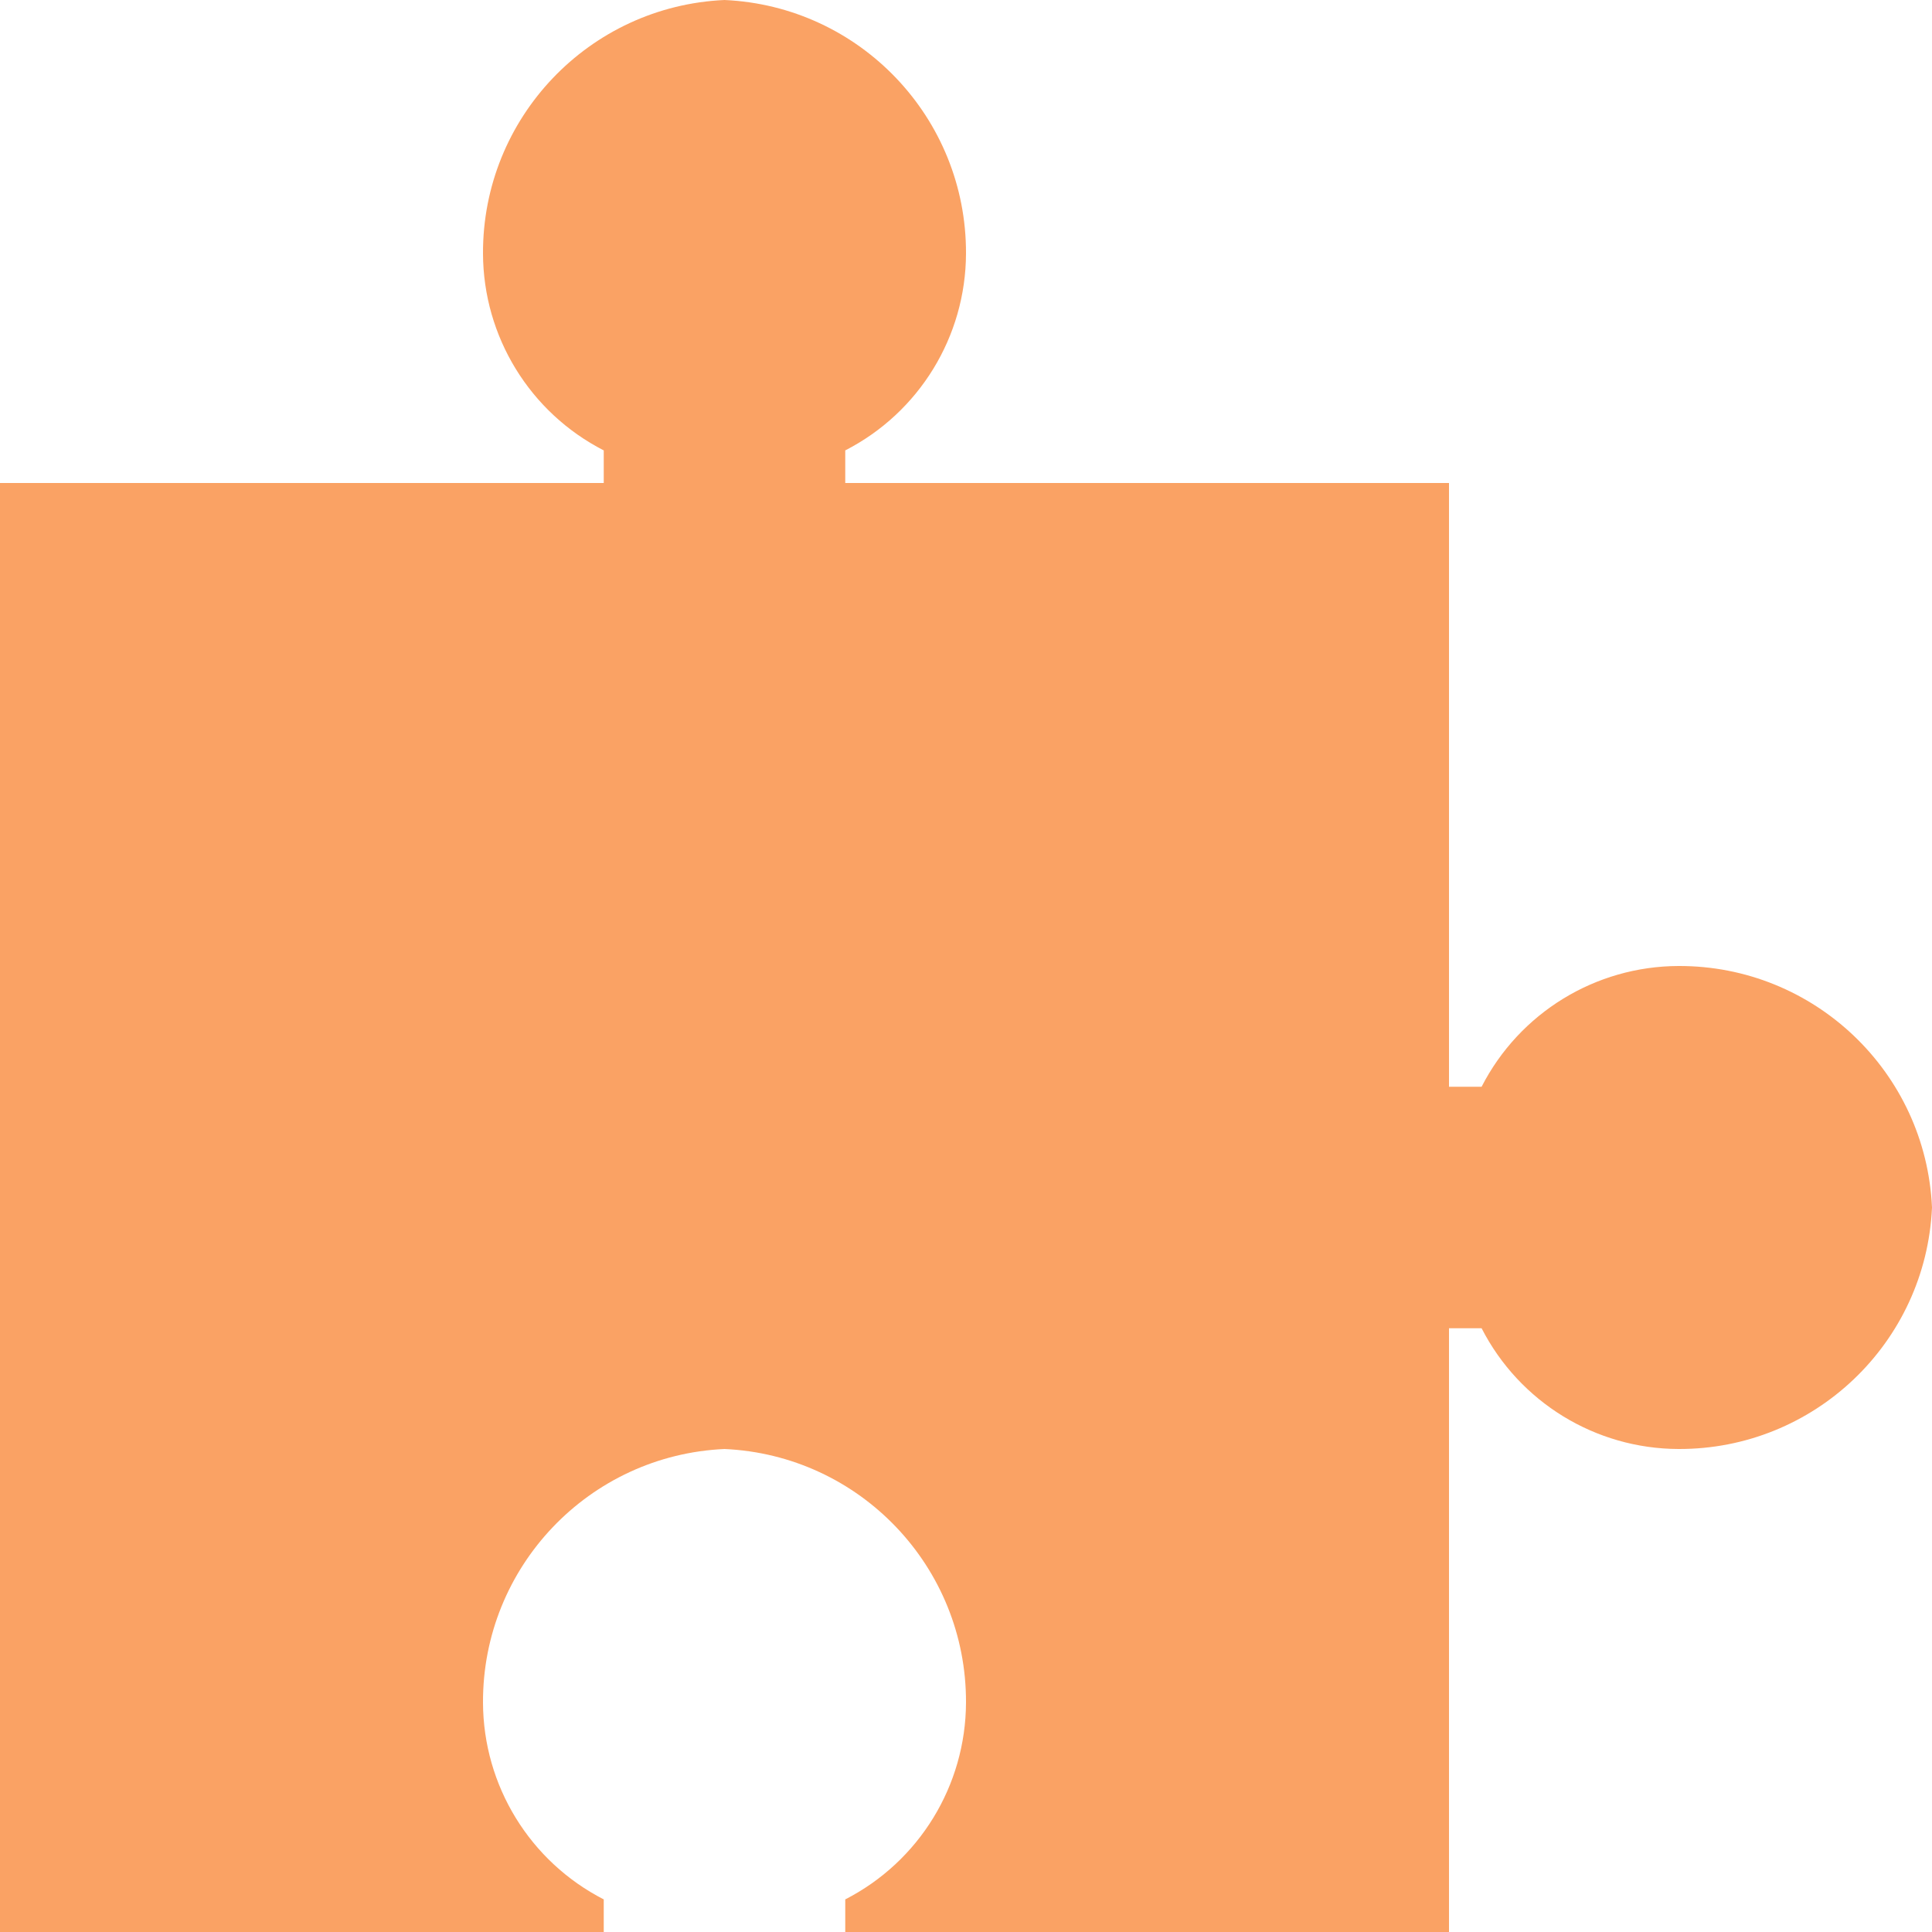
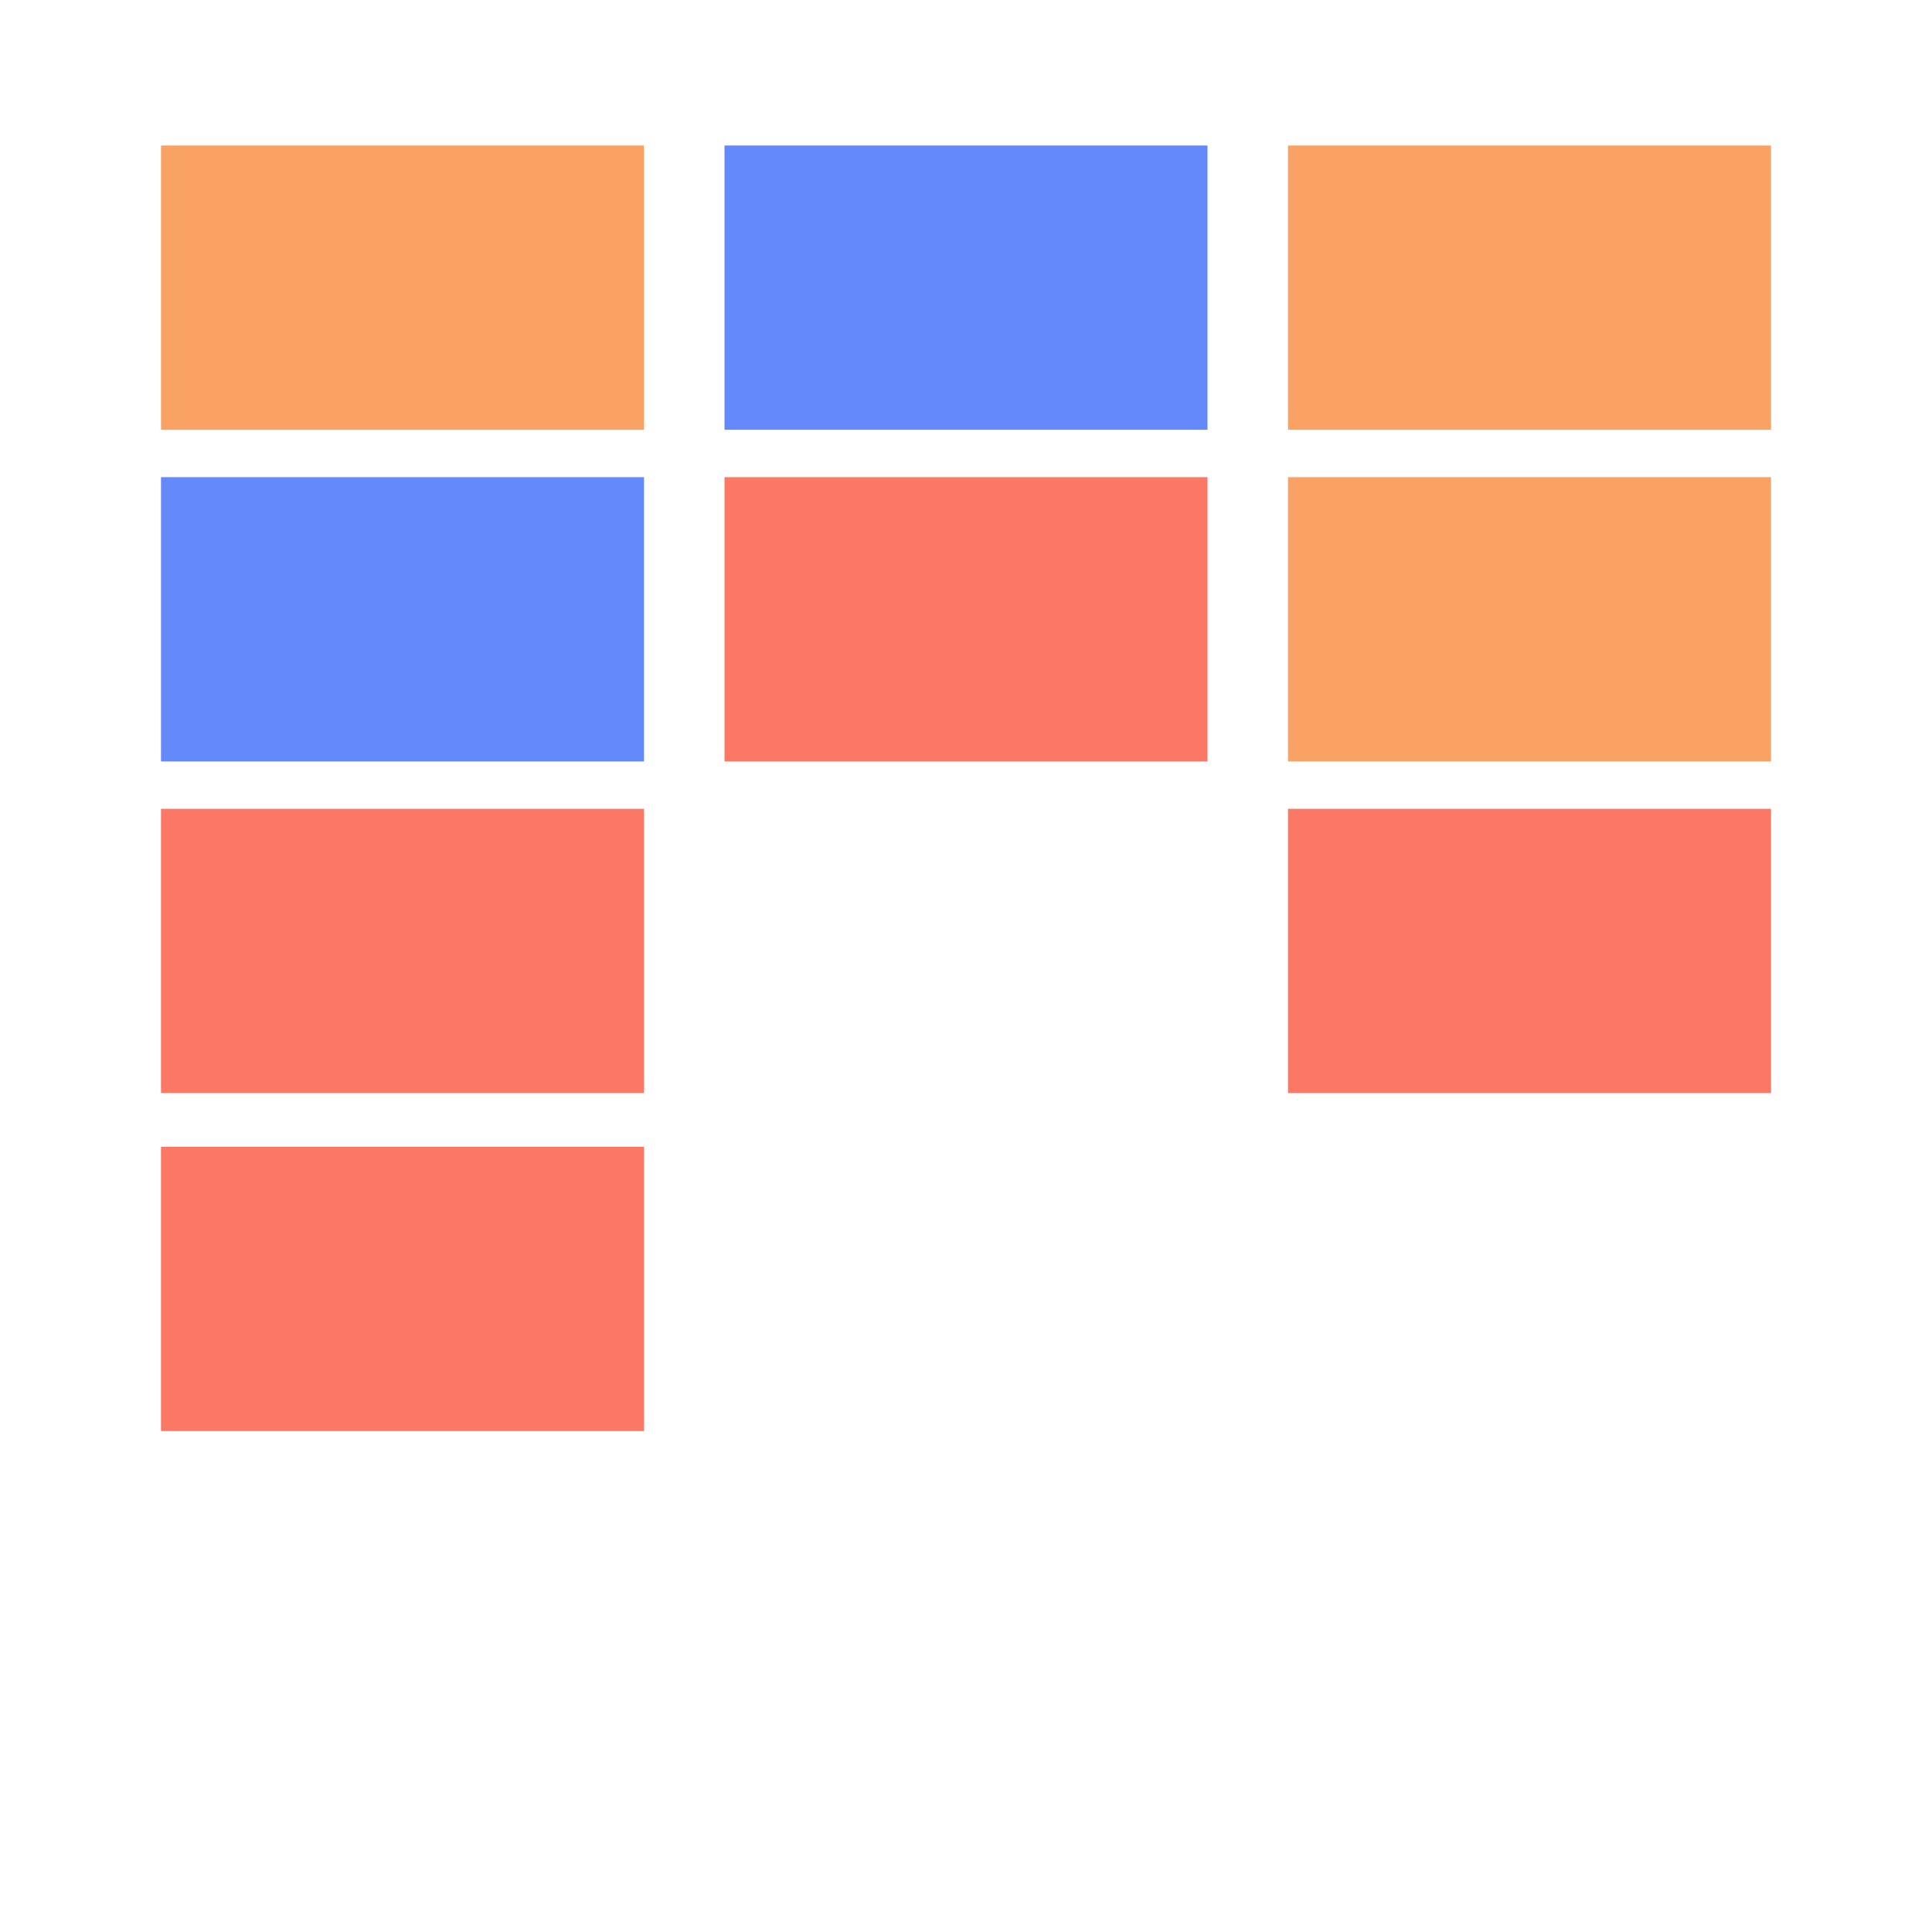
- <svg xmlns="http://www.w3.org/2000/svg" id="Layer_1" data-name="Layer 1" viewBox="0 0 24 24">
-   <defs>
-     <style>.cls-1{fill:#faa264;}</style>
-   </defs>
-   <path class="cls-1" d="M24,15a3.141,3.141,0,0,1-3.15,3,2.757,2.757,0,0,1-2.445-1.5H18V24H10.5v-.405A2.757,2.757,0,0,0,12,21.15,3.141,3.141,0,0,0,9,18a3.141,3.141,0,0,0-3,3.15,2.757,2.757,0,0,0,1.5,2.445V24H0V6H7.5V5.595A2.757,2.757,0,0,1,6,3.15,3.141,3.141,0,0,1,9,0a3.141,3.141,0,0,1,3,3.15,2.757,2.757,0,0,1-1.5,2.445V6H18v7.5h.405A2.757,2.757,0,0,1,20.85,12,3.141,3.141,0,0,1,24,15Z" />
+ <svg xmlns="http://www.w3.org/2000/svg" width="100%" height="100%" viewBox="0 0 24 24" version="1.1" xml:space="preserve" style="fill-rule:evenodd;clip-rule:evenodd;stroke-linejoin:round;stroke-miterlimit:2;">
+   <g transform="matrix(3.98765e-17,0.588558,-1,5.53393e-17,24,8.94866)">
+     <rect x="9" y="16" width="6" height="6" style="fill:rgb(250,120,100);fill-rule:nonzero;" />
+   </g>
+   <g transform="matrix(3.98765e-17,0.588558,-1,5.53393e-17,24,4.75031)">
+     <rect x="9" y="16" width="6" height="6" style="fill:rgb(250,120,100);fill-rule:nonzero;" />
+   </g>
+   <g transform="matrix(3.98765e-17,0.588558,-1,5.53393e-17,38,4.75031)">
+     <rect x="9" y="16" width="6" height="6" style="fill:rgb(250,120,100);fill-rule:nonzero;" />
+   </g>
+   <g transform="matrix(3.98765e-17,0.588558,-1,5.53393e-17,24,0.630404)">
+     <rect x="9" y="16" width="6" height="6" style="fill:rgb(100,137,250);fill-rule:nonzero;" />
+   </g>
+   <g transform="matrix(3.98765e-17,0.588558,-1,5.53393e-17,38,0.630404)">
+     <rect x="9" y="16" width="6" height="6" style="fill:rgb(250,162,100);fill-rule:nonzero;" />
+   </g>
+   <g transform="matrix(3.98765e-17,0.588558,-1,5.53393e-17,31,0.630404)">
+     <rect x="9" y="16" width="6" height="6" style="fill:rgb(250,120,100);fill-rule:nonzero;" />
+   </g>
+   <g transform="matrix(3.98765e-17,0.588558,-1,5.53393e-17,31,-3.4895)">
+     <rect x="9" y="16" width="6" height="6" style="fill:rgb(100,137,250);fill-rule:nonzero;" />
+   </g>
+   <g transform="matrix(3.98765e-17,0.588558,-1,5.53393e-17,24,-3.4895)">
+     <rect x="9" y="16" width="6" height="6" style="fill:rgb(250,162,100);fill-rule:nonzero;" />
+   </g>
+   <g transform="matrix(3.98765e-17,0.588558,-1,5.53393e-17,38,-3.4895)">
+     <rect x="9" y="16" width="6" height="6" style="fill:rgb(250,162,100);fill-rule:nonzero;" />
+   </g>
+   <g transform="matrix(1,0,0,0.90376,0,0)">
+     <rect x="0" y="0" width="24" height="24" style="fill:none;fill-rule:nonzero;" />
+   </g>
</svg>
